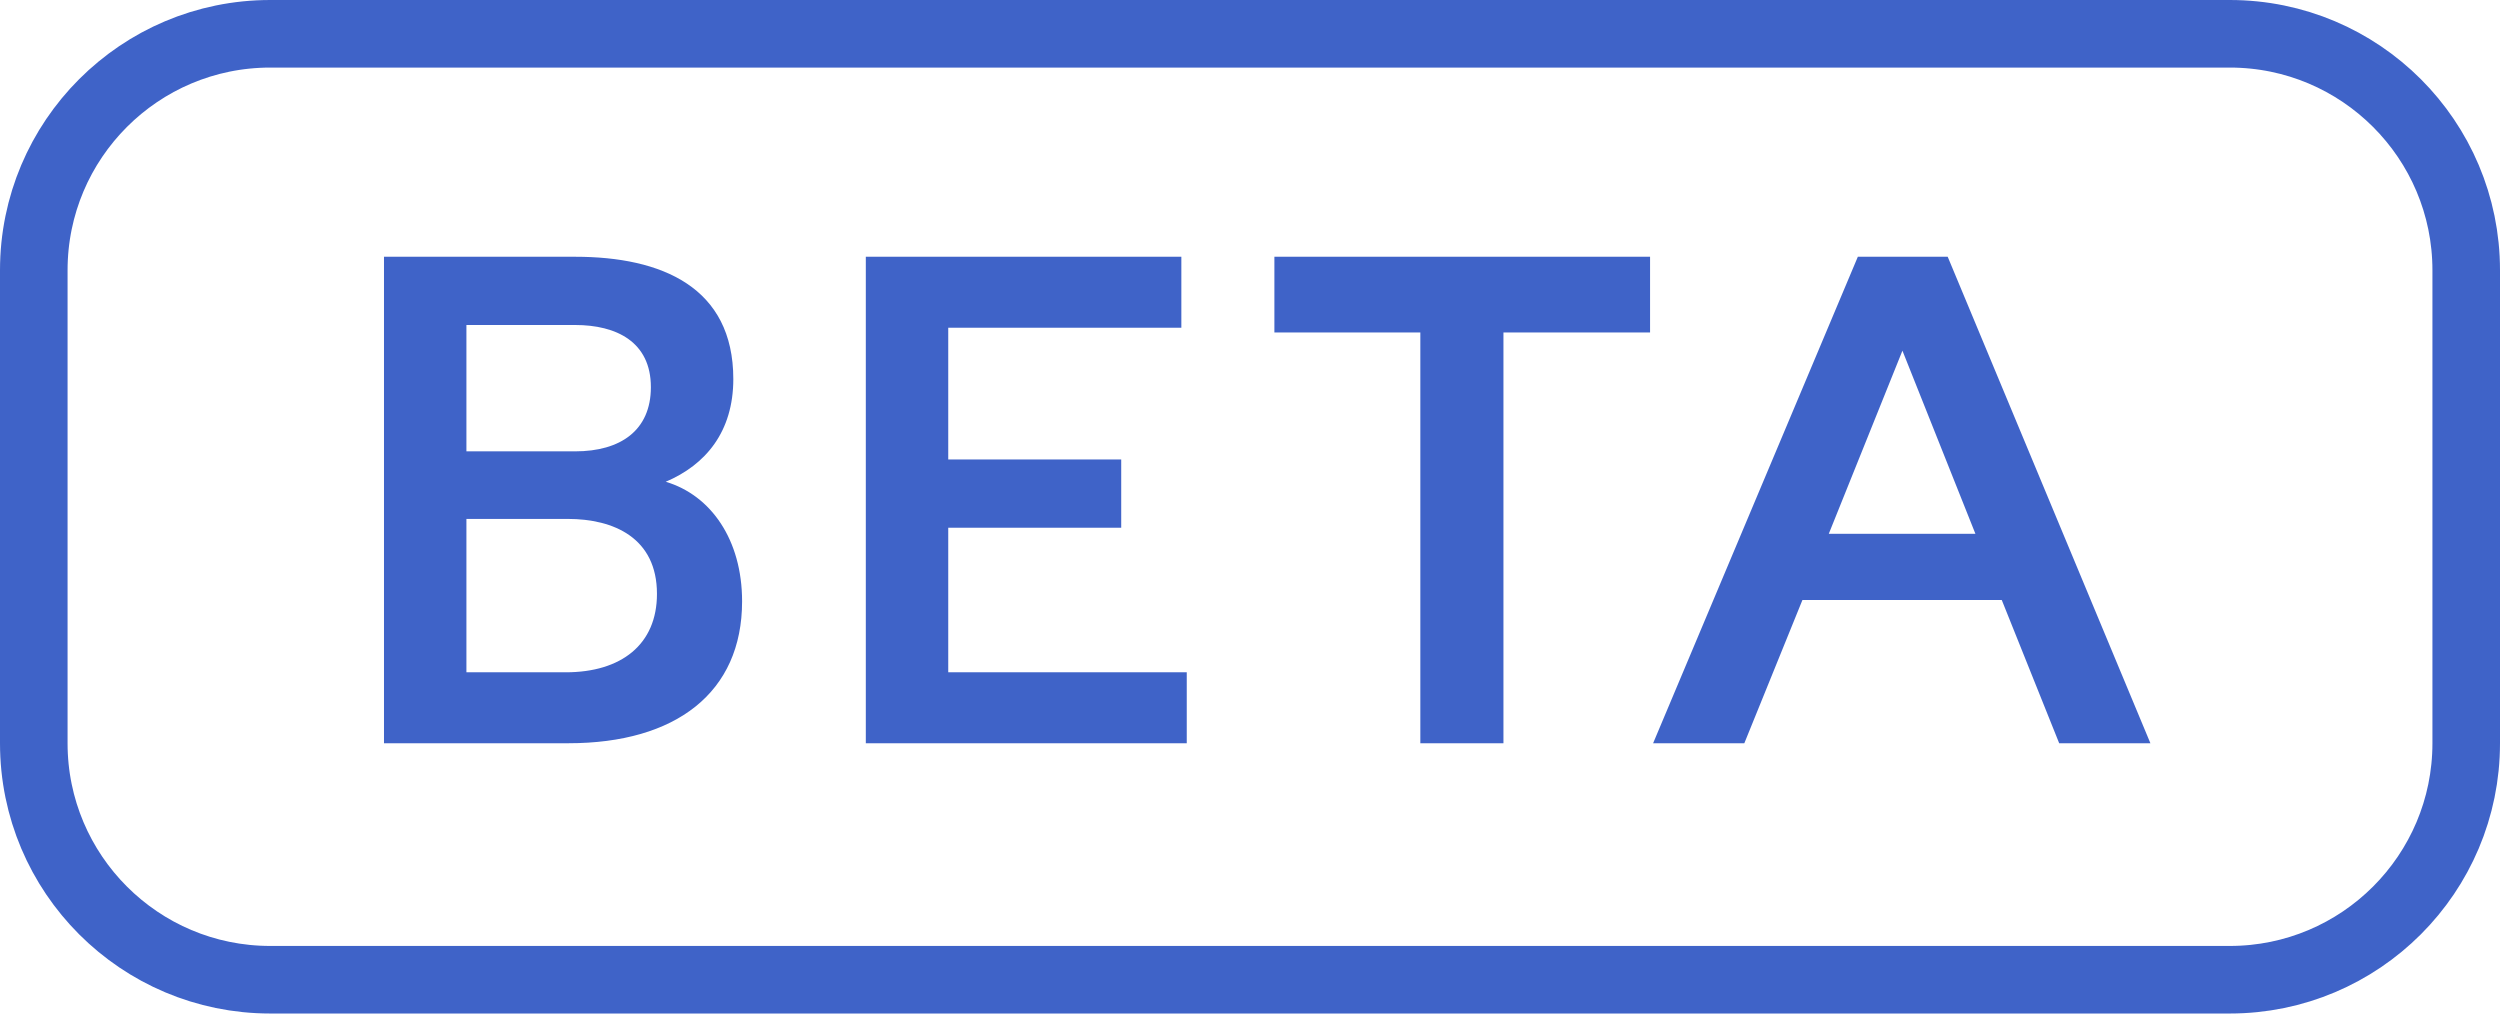
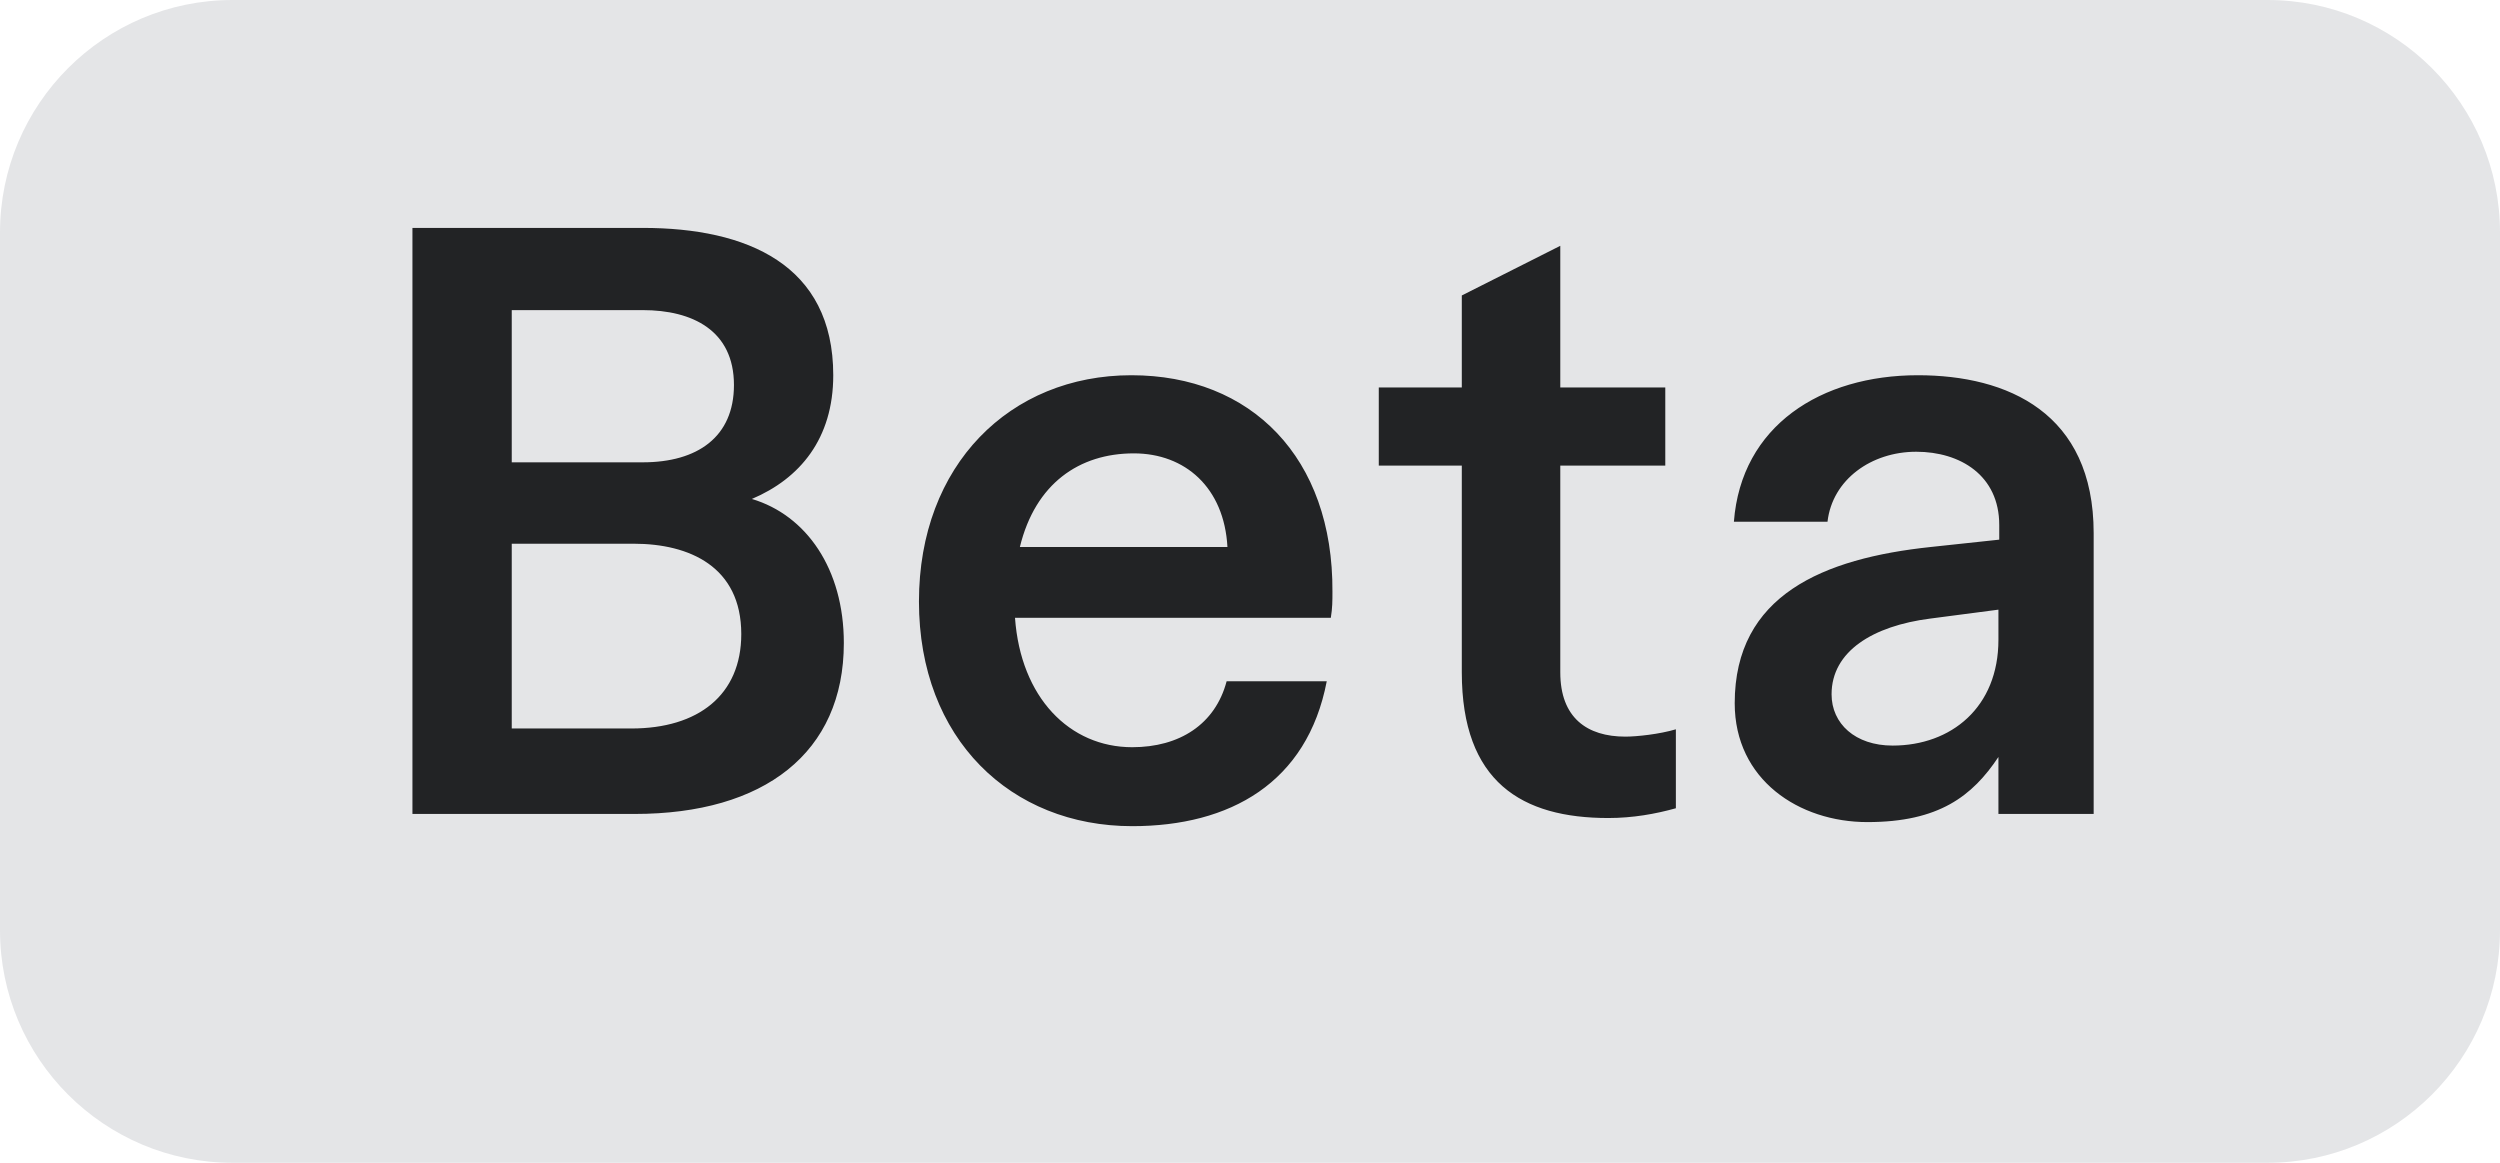
- <svg xmlns="http://www.w3.org/2000/svg" width="37" height="15" viewBox="0 0 37 15" fill="none">
-   <path d="M4 0.5H33C34.933 0.5 36.5 2.067 36.5 4V11C36.5 12.933 34.933 14.5 33 14.5H4C2.067 14.5 0.5 12.933 0.5 11V4C0.5 2.067 2.067 0.5 4 0.5Z" stroke="#3F63C8" />
-   <path d="M9.853 7.13C10.523 7.33 10.983 7.99 10.983 8.9C10.983 10.25 10.003 11 8.413 11H5.683V3.8H8.513C9.793 3.8 10.853 4.25 10.853 5.61C10.853 6.39 10.443 6.88 9.853 7.13ZM8.513 4.81H6.903V6.68H8.513C9.183 6.68 9.633 6.37 9.633 5.73C9.633 5.06 9.123 4.81 8.513 4.81ZM6.903 9.95H8.373C9.193 9.95 9.723 9.54 9.723 8.79C9.723 7.96 9.083 7.68 8.403 7.68H6.903V9.95ZM12.814 11V3.8H17.484V4.85H14.034V6.8H16.594V7.81H14.034V9.95H17.564V11H12.814ZM24.421 3.8V4.92H22.251V11H21.021V4.92H18.861V3.8H24.421ZM31.826 11H30.476L29.626 8.88H26.676L25.816 11H24.466L27.496 3.8H28.826L31.826 11ZM28.156 5.19L27.066 7.9H29.236L28.156 5.19Z" fill="#3F63C8" />
+ <svg xmlns="http://www.w3.org/2000/svg" width="43" height="20" viewBox="0 0 43 20" fill="none">
+   <path d="M0 4C0 1.791 1.791 0 4 0H39C41.209 0 43 1.791 43 4V16C43 18.209 41.209 20 39 20H4C1.791 20 0 18.209 0 16V4Z" fill="#E4E5E7" />
+   <path d="M12.932 8.582C13.87 8.862 14.514 9.786 14.514 11.06C14.514 12.95 13.142 14 10.916 14H7.094V3.92H11.056C12.848 3.92 14.332 4.55 14.332 6.454C14.332 7.546 13.758 8.232 12.932 8.582ZM11.056 5.334H8.802V7.952H11.056C11.994 7.952 12.624 7.518 12.624 6.622C12.624 5.684 11.91 5.334 11.056 5.334ZM8.802 12.53H10.86C12.008 12.53 12.75 11.956 12.75 10.906C12.75 9.744 11.854 9.352 10.902 9.352H8.802V12.53ZM19.46 6.454C21.518 6.454 22.932 7.868 22.918 10.178C22.918 10.332 22.918 10.458 22.89 10.626H17.458C17.556 11.998 18.396 12.852 19.474 12.852C20.286 12.852 20.902 12.46 21.098 11.718H22.82C22.484 13.468 21.154 14.21 19.474 14.21C17.388 14.21 15.806 12.712 15.806 10.346C15.806 7.994 17.374 6.454 19.46 6.454ZM17.542 9.408H21.112C21.056 8.386 20.384 7.798 19.502 7.798C18.564 7.798 17.808 8.316 17.542 9.408ZM27.957 12.67C28.153 12.67 28.545 12.628 28.825 12.544V13.902C28.475 14 28.083 14.07 27.663 14.07C26.179 14.07 25.143 13.454 25.143 11.564V8.008H23.715V6.664H25.143V5.082L26.837 4.228V6.664H28.643V8.008H26.837V11.564C26.837 12.348 27.299 12.67 27.957 12.67ZM32.987 6.454C34.527 6.454 36.011 7.098 36.011 9.17V14H34.373V13.02C33.925 13.692 33.351 14.14 32.119 14.14C30.943 14.14 29.837 13.412 29.837 12.096C29.837 10.234 31.363 9.604 33.211 9.408L34.387 9.282V9.03C34.387 8.176 33.715 7.77 32.959 7.77C32.189 7.77 31.517 8.246 31.433 8.974H29.823C29.949 7.322 31.321 6.454 32.987 6.454ZM32.553 12.824C33.561 12.824 34.373 12.166 34.373 11.004V10.486L33.197 10.64C32.217 10.766 31.503 11.2 31.503 11.942C31.503 12.446 31.909 12.824 32.553 12.824Z" fill="#222325" />
</svg>
